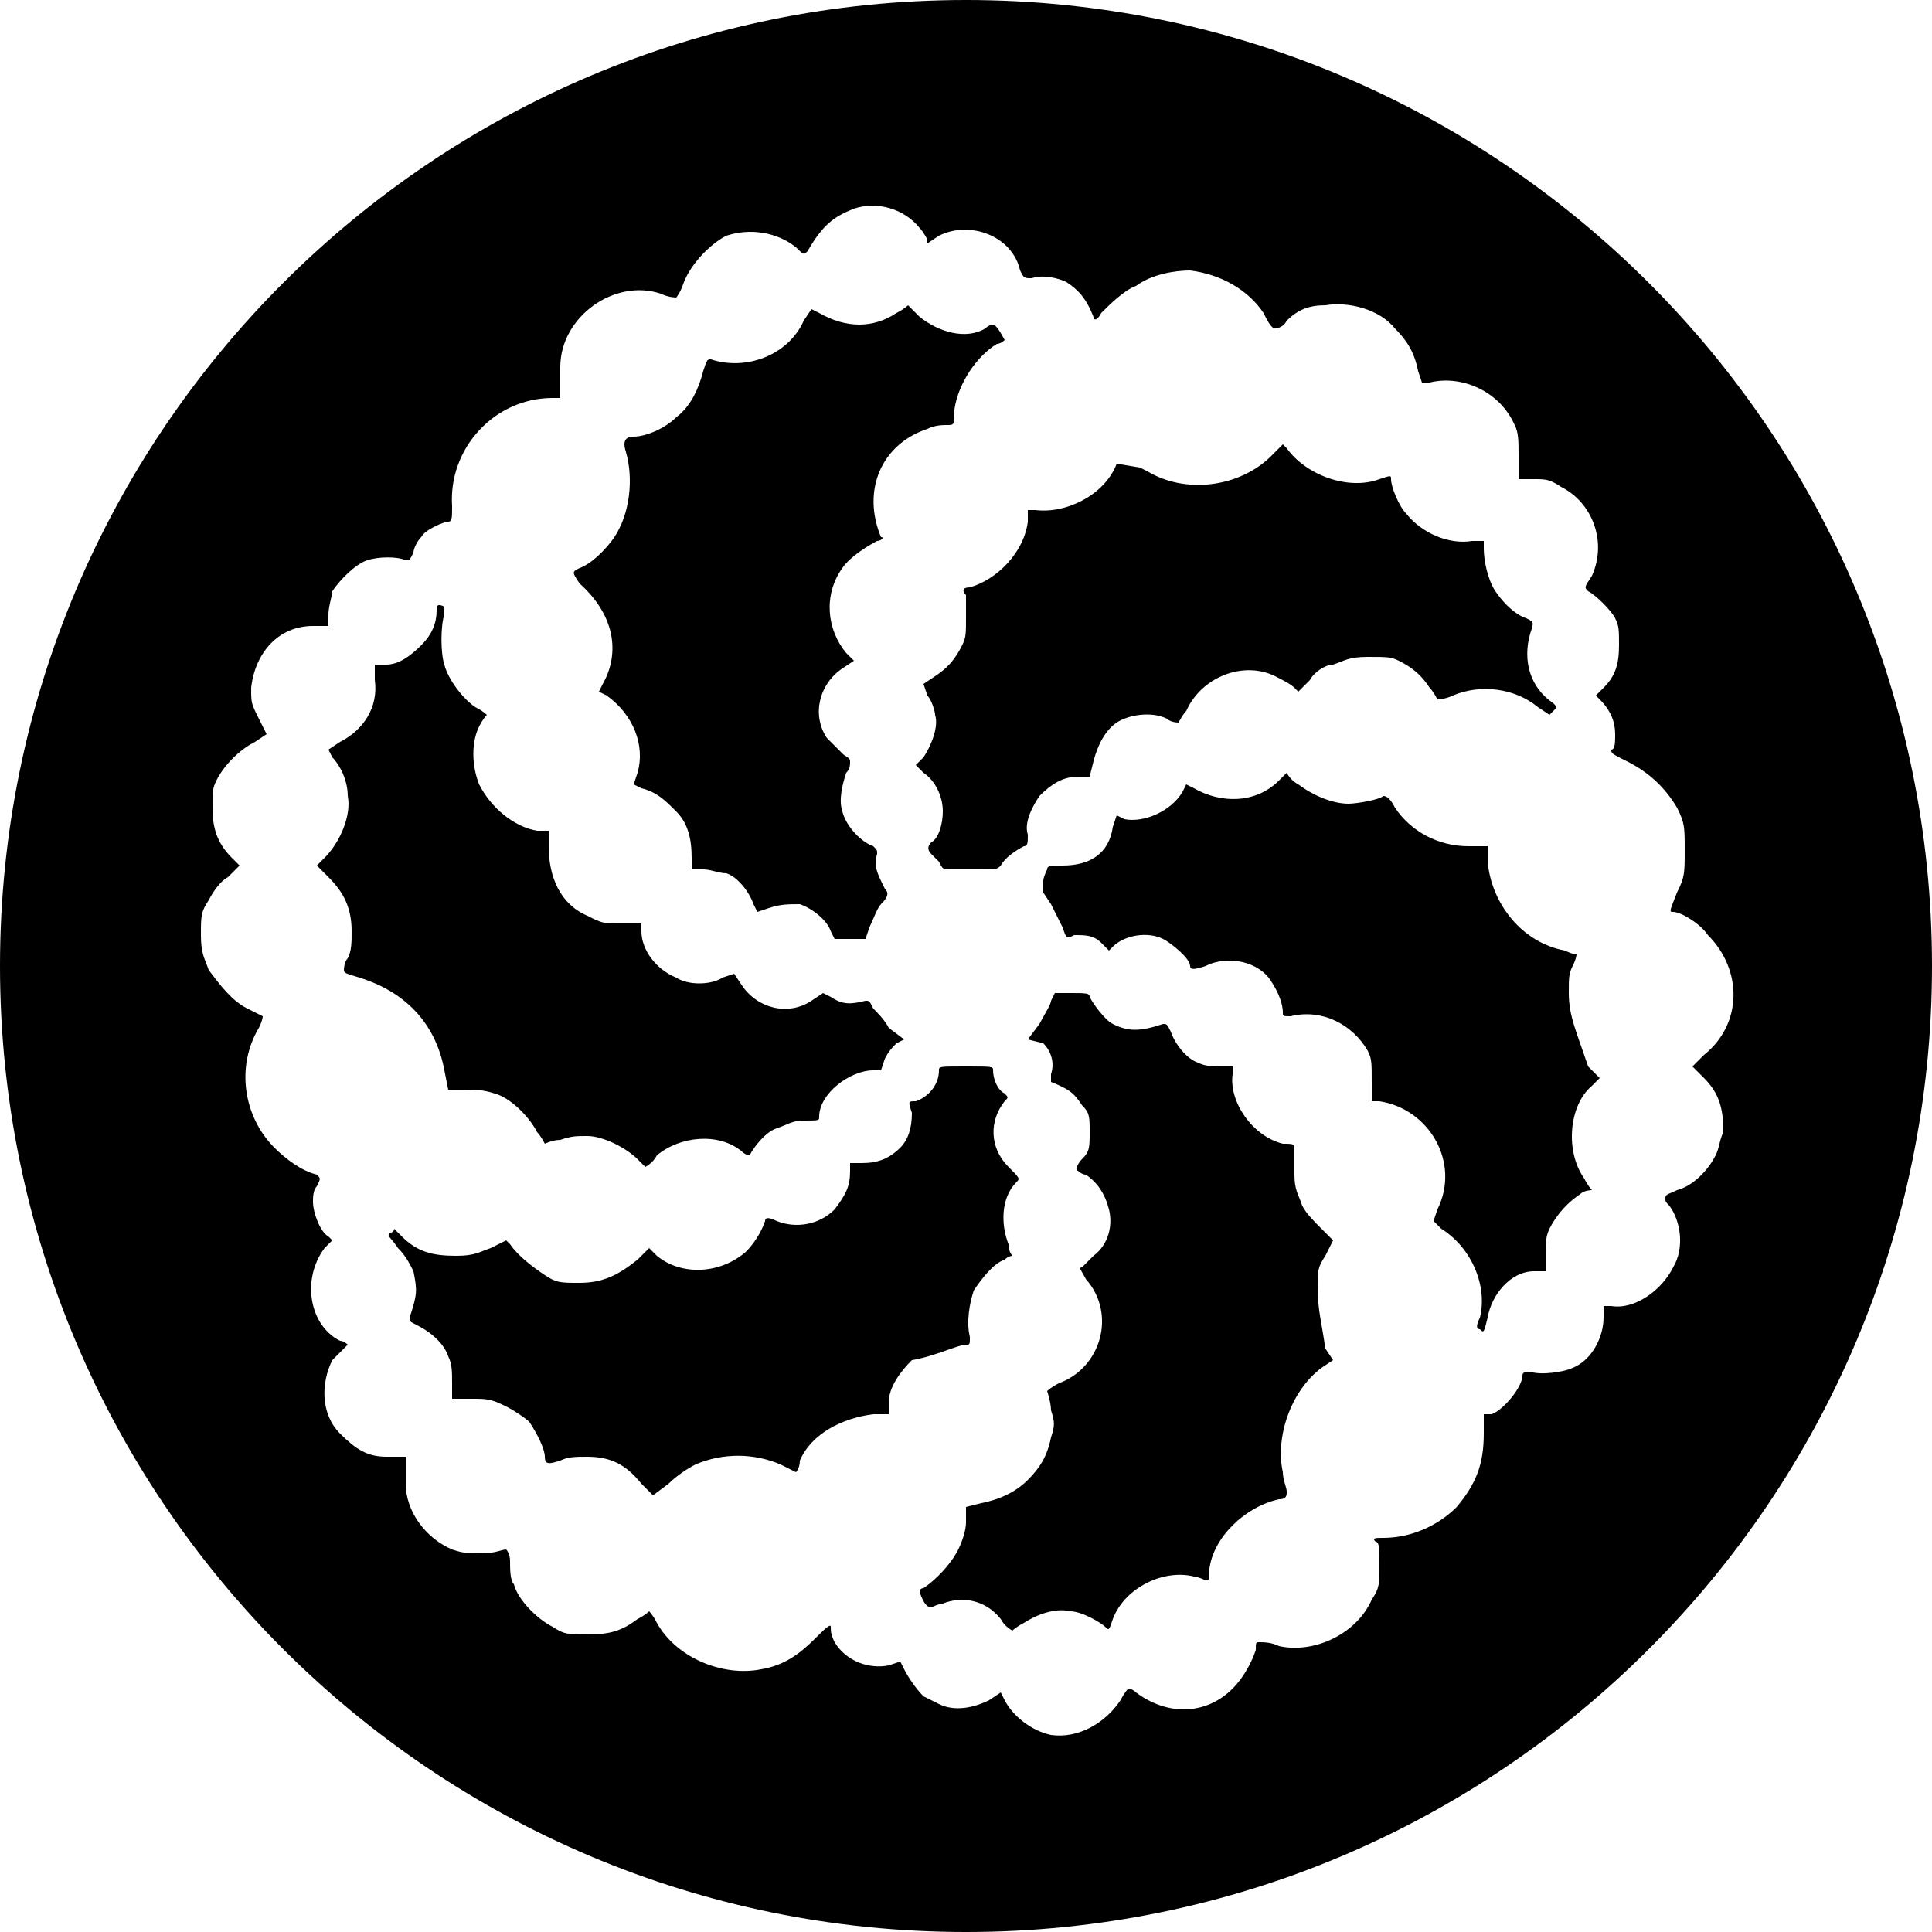
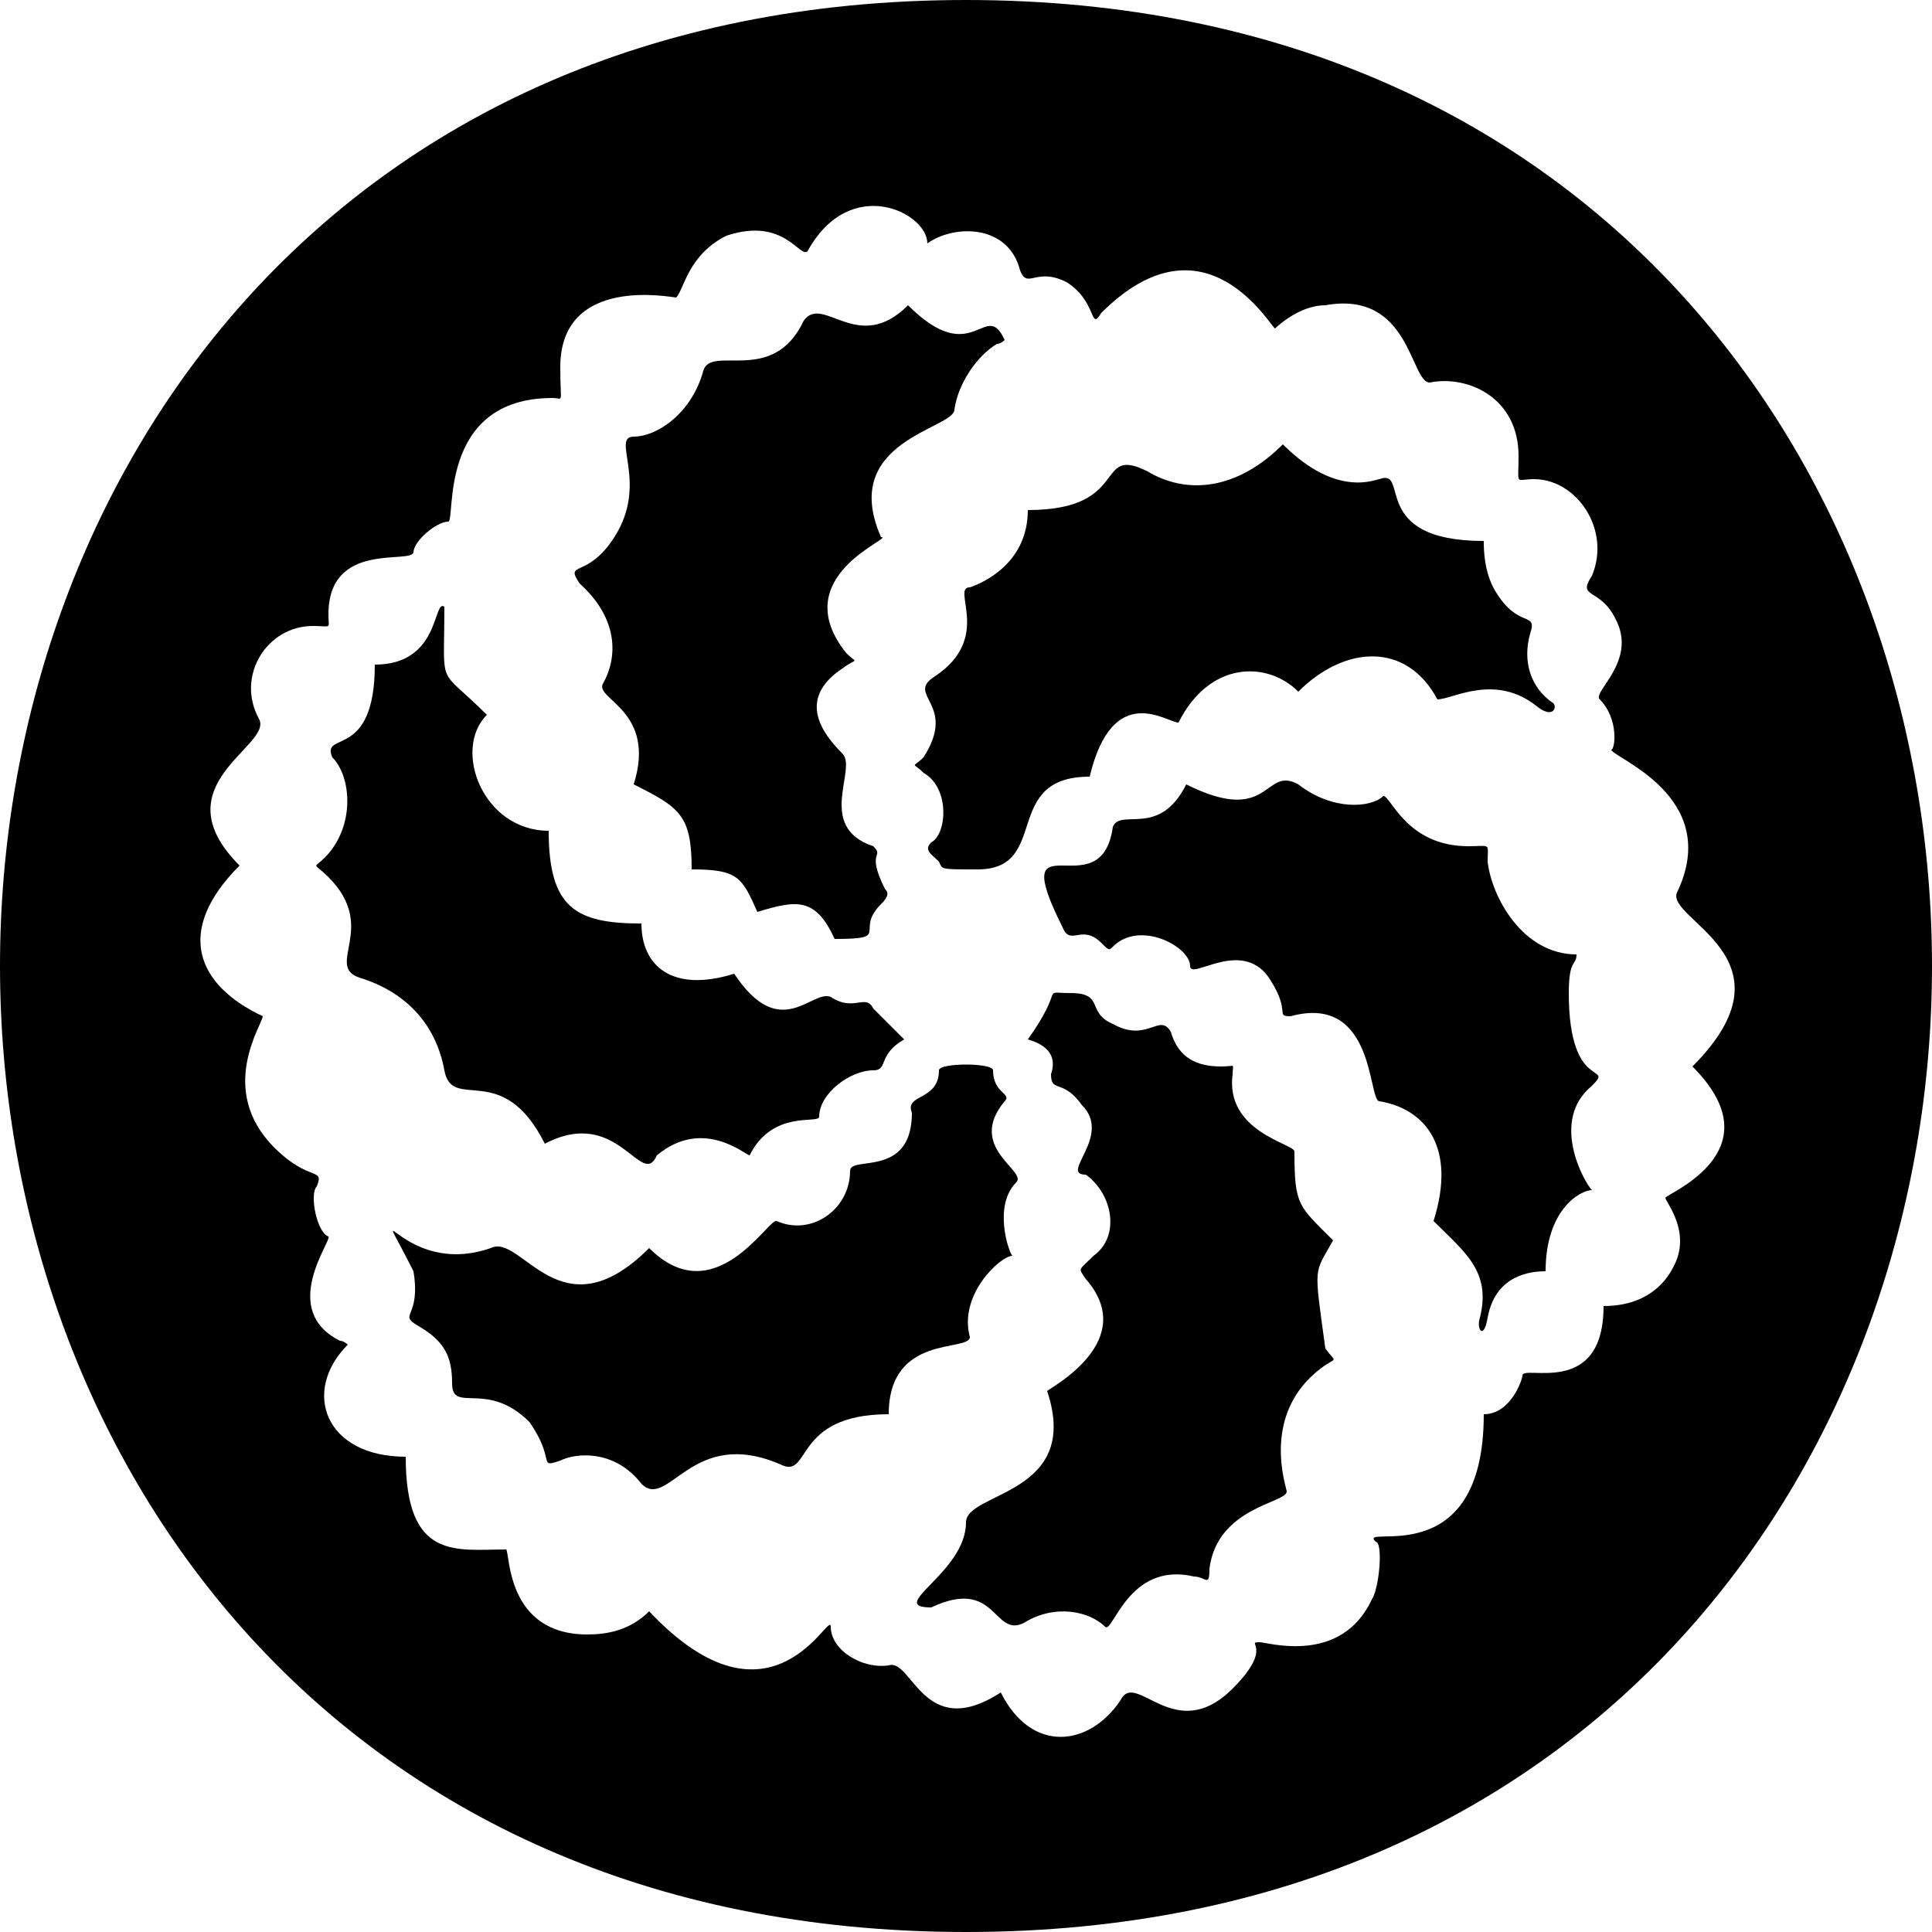
- <svg xmlns="http://www.w3.org/2000/svg" enable-background="new 0 0 50 50" version="1.1" viewBox="0 0 50 50" xml:space="preserve">
-   <path d="m25 34.8c0.1 0 0.1 0 0.1-0.2-0.1-0.4 0-0.9 0.1-1.2 0.2-0.3 0.5-0.7 0.8-0.8 0.1-0.1 0.2-0.1 0.2-0.1s-0.1-0.1-0.1-0.3c-0.2-0.5-0.2-1.2 0.2-1.6 0.1-0.1 0.1-0.1-0.2-0.4-0.5-0.5-0.5-1.2-0.1-1.7 0.1-0.1 0.1-0.1 0-0.2-0.2-0.1-0.3-0.4-0.3-0.6 0-0.1 0-0.1-0.7-0.1s-0.7 0-0.7 0.1c0 0.4-0.3 0.7-0.6 0.8-0.2 0-0.2 0-0.1 0.3 0 0.4-0.1 0.7-0.3 0.9-0.3 0.3-0.6 0.4-1 0.4h-0.3v0.2c0 0.4-0.1 0.6-0.4 1-0.4 0.4-1 0.5-1.5 0.3-0.2-0.1-0.3-0.1-0.3 0-0.1 0.3-0.3 0.6-0.5 0.8-0.7 0.6-1.7 0.6-2.3 0.1l-0.2-0.2-0.3 0.3c-0.5 0.4-0.9 0.6-1.5 0.6-0.5 0-0.6 0-0.9-0.2s-0.7-0.5-0.9-0.8l-0.1-0.1-0.4 0.2c-0.3 0.1-0.4 0.2-0.9 0.2-0.6 0-1-0.1-1.4-0.5l-0.2-0.2s0 0.1-0.1 0.1c-0.1 0.1 0 0.1 0.2 0.4 0.2 0.2 0.3 0.4 0.4 0.6 0.1 0.5 0.1 0.6-0.1 1.2 0 0.1 0 0.1 0.2 0.2 0.4 0.2 0.7 0.5 0.8 0.8 0.1 0.2 0.1 0.4 0.1 0.7v0.4h0.5c0.4 0 0.5 0 0.9 0.2 0.2 0.1 0.5 0.3 0.6 0.4 0.2 0.3 0.4 0.7 0.4 0.9s0.1 0.2 0.4 0.1c0.2-0.1 0.4-0.1 0.7-0.1 0.6 0 1 0.2 1.4 0.7l0.3 0.3 0.4-0.3c0.2-0.2 0.5-0.4 0.7-0.5 0.7-0.3 1.5-0.3 2.2 0l0.4 0.2s0.1-0.1 0.1-0.3c0.3-0.7 1.1-1.1 1.9-1.2h0.4v-0.3c0-0.4 0.3-0.8 0.6-1.1 0.6-0.1 1.2-0.4 1.4-0.4z" />
-   <path d="m11.5 27.7 0.1 0.5h0.4c0.3 0 0.5 0 0.8 0.1 0.4 0.1 0.9 0.6 1.1 1 0.1 0.1 0.2 0.3 0.2 0.3s0.2-0.1 0.4-0.1c0.3-0.1 0.4-0.1 0.7-0.1 0.4 0 1 0.3 1.3 0.6l0.2 0.2s0.2-0.1 0.3-0.3c0.6-0.5 1.6-0.6 2.2-0.1 0.1 0.1 0.2 0.1 0.2 0.1 0.1-0.2 0.4-0.6 0.7-0.7s0.4-0.2 0.7-0.2c0.4 0 0.4 0 0.4-0.1 0-0.6 0.8-1.2 1.4-1.2h0.2l0.1-0.3c0.1-0.2 0.2-0.3 0.3-0.4l0.2-0.1-0.4-0.3c-0.1-0.2-0.3-0.4-0.4-0.5-0.1-0.2-0.1-0.2-0.2-0.2-0.4 0.1-0.6 0.1-0.9-0.1l-0.2-0.1-0.3 0.2c-0.6 0.4-1.4 0.2-1.8-0.4l-0.2-0.3-0.3 0.1c-0.3 0.2-0.9 0.2-1.2 0-0.5-0.2-0.9-0.7-0.9-1.2v-0.2h-0.5c-0.5 0-0.5 0-0.9-0.2-0.7-0.3-1-1-1-1.8v-0.4h-0.3c-0.6-0.1-1.2-0.6-1.5-1.2-0.2-0.5-0.2-1.1 0-1.5 0.1-0.2 0.2-0.3 0.2-0.3s-0.1-0.1-0.3-0.2c-0.3-0.2-0.7-0.7-0.8-1.1-0.1-0.3-0.1-1 0-1.3v-0.2c-0.2-0.1-0.2 0-0.2 0.1 0 0.3-0.1 0.6-0.4 0.9s-0.6 0.5-0.9 0.5h-0.3v0.4c0.1 0.7-0.3 1.3-0.9 1.6l-0.3 0.2 0.1 0.2c0.2 0.2 0.4 0.6 0.4 1 0.1 0.5-0.2 1.2-0.6 1.6l-0.2 0.2 0.3 0.3c0.4 0.4 0.6 0.8 0.6 1.4 0 0.3 0 0.5-0.1 0.7-0.1 0.1-0.1 0.3-0.1 0.3 0 0.1 0.1 0.1 0.4 0.2 1.3 0.4 2 1.3 2.2 2.4z" />
-   <path d="m15.6 17.7-0.1 0.2 0.2 0.1c0.7 0.5 1 1.3 0.8 2l-0.1 0.3 0.2 0.1c0.4 0.1 0.6 0.3 0.9 0.6s0.4 0.7 0.4 1.2v0.3h0.3c0.2 0 0.4 0.1 0.6 0.1 0.3 0.1 0.6 0.5 0.7 0.8l0.1 0.2 0.3-0.1c0.3-0.1 0.5-0.1 0.8-0.1 0.3 0.1 0.7 0.4 0.8 0.7l0.1 0.2h0.8l0.1-0.3c0.1-0.2 0.2-0.5 0.3-0.6 0.2-0.2 0.2-0.3 0.1-0.4-0.2-0.4-0.3-0.6-0.2-0.9 0-0.1 0-0.1-0.1-0.2-0.3-0.1-0.7-0.5-0.8-0.9-0.1-0.3 0-0.7 0.1-1 0.1-0.1 0.1-0.2 0.1-0.3s-0.1-0.1-0.2-0.2l-0.4-0.4c-0.4-0.6-0.2-1.4 0.4-1.8l0.3-0.2-0.2-0.2c-0.5-0.6-0.6-1.5-0.1-2.2 0.2-0.3 0.7-0.6 0.9-0.7 0.1 0 0.2-0.1 0.1-0.1-0.5-1.2 0-2.4 1.2-2.8 0.2-0.1 0.4-0.1 0.5-0.1 0.2 0 0.2 0 0.2-0.4 0.1-0.7 0.6-1.4 1.1-1.7 0.1 0 0.2-0.1 0.2-0.1s-0.2-0.4-0.3-0.4c0 0-0.1 0-0.2 0.1-0.5 0.3-1.2 0.1-1.7-0.3l-0.3-0.3s-0.1 0.1-0.3 0.2c-0.6 0.4-1.3 0.4-2 0l-0.2-0.1-0.2 0.3c-0.4 0.9-1.5 1.3-2.4 1-0.1 0-0.1 0-0.2 0.3-0.1 0.4-0.3 0.9-0.7 1.2-0.3 0.3-0.8 0.5-1.1 0.5-0.2 0-0.3 0.1-0.2 0.4 0.2 0.7 0.1 1.6-0.3 2.2-0.2 0.3-0.6 0.7-0.9 0.8-0.2 0.1-0.2 0.1 0 0.4 1 0.9 1 1.9 0.6 2.6z" />
-   <path d="m25.1 15.2c-0.2 0-0.2 0.1-0.1 0.2v0.6c0 0.4 0 0.5-0.1 0.7-0.2 0.4-0.4 0.6-0.7 0.8l-0.3 0.2 0.1 0.3c0.1 0.1 0.2 0.4 0.2 0.5 0.1 0.3-0.1 0.8-0.3 1.1l-0.2 0.2 0.2 0.2c0.3 0.2 0.5 0.6 0.5 1 0 0.3-0.1 0.7-0.3 0.8-0.1 0.1-0.1 0.2 0 0.3l0.2 0.2c0.1 0.2 0.1 0.2 0.3 0.2h0.7c0.5 0 0.5 0 0.6-0.1 0.1-0.2 0.4-0.4 0.6-0.5 0.1 0 0.1-0.1 0.1-0.3-0.1-0.3 0.1-0.7 0.3-1 0.3-0.3 0.6-0.5 1-0.5h0.3l0.1-0.4c0.1-0.4 0.3-0.8 0.6-1s0.9-0.3 1.3-0.1c0.1 0.1 0.3 0.1 0.3 0.1s0.1-0.2 0.2-0.3c0.4-0.9 1.5-1.3 2.3-0.9 0.2 0.1 0.4 0.2 0.5 0.3l0.1 0.1 0.3-0.3c0.1-0.2 0.4-0.4 0.6-0.4 0.3-0.1 0.4-0.2 0.9-0.2s0.6 0 0.8 0.1c0.4 0.2 0.6 0.4 0.8 0.7 0.1 0.1 0.2 0.3 0.2 0.3s0.2 0 0.4-0.1c0.7-0.3 1.6-0.2 2.2 0.3l0.3 0.2 0.1-0.1c0.1-0.1 0.1-0.1 0-0.2-0.6-0.4-0.8-1.1-0.6-1.8 0.1-0.3 0.1-0.3-0.1-0.4-0.3-0.1-0.6-0.4-0.8-0.7s-0.3-0.8-0.3-1.1v-0.2h-0.3c-0.6 0.1-1.3-0.2-1.7-0.7-0.2-0.2-0.4-0.7-0.4-0.9 0-0.1 0-0.1-0.3 0-0.8 0.3-1.9-0.1-2.4-0.8l-0.1-0.1-0.3 0.3c-0.8 0.8-2.2 1-3.2 0.4l-0.2-0.1-0.6-0.1c-0.3 0.8-1.3 1.3-2.1 1.2h-0.2v0.3c-0.1 0.8-0.8 1.5-1.5 1.7z" />
-   <path d="m34.1 33.3c0-0.4 0-0.5 0.2-0.8l0.2-0.4-0.3-0.3c-0.2-0.2-0.4-0.4-0.5-0.6-0.1-0.3-0.2-0.4-0.2-0.8v-0.6c0-0.2 0-0.2-0.3-0.2-0.8-0.2-1.4-1.1-1.3-1.8v-0.2h-0.3c-0.2 0-0.4 0-0.6-0.1-0.3-0.1-0.6-0.5-0.7-0.8-0.1-0.2-0.1-0.2-0.2-0.2-0.6 0.2-0.9 0.2-1.3 0-0.2-0.1-0.5-0.5-0.6-0.7 0-0.1-0.1-0.1-0.5-0.1h-0.4l-0.1 0.2c0 0.1-0.2 0.4-0.3 0.6l-0.3 0.4 0.4 0.1c0.2 0.2 0.3 0.5 0.2 0.8v0.2c0.5 0.2 0.6 0.3 0.8 0.6 0.2 0.2 0.2 0.3 0.2 0.7s0 0.5-0.2 0.7c-0.1 0.1-0.2 0.3-0.1 0.3 0 0 0.1 0.1 0.2 0.1 0.3 0.2 0.5 0.5 0.6 0.9s0 0.9-0.4 1.2l-0.3 0.3c-0.1 0 0 0.1 0.1 0.3 0.8 0.9 0.4 2.3-0.7 2.7-0.2 0.1-0.3 0.2-0.3 0.2s0.1 0.3 0.1 0.5c0.1 0.3 0.1 0.4 0 0.7-0.1 0.5-0.3 0.8-0.6 1.1s-0.7 0.5-1.2 0.6l-0.4 0.1v0.4c0 0.2-0.1 0.5-0.2 0.7-0.2 0.4-0.6 0.8-0.9 1-0.1 0-0.1 0.1-0.1 0.1 0.1 0.3 0.2 0.4 0.3 0.4 0 0 0.2-0.1 0.3-0.1 0.5-0.2 1.1-0.1 1.5 0.4 0.1 0.2 0.3 0.3 0.3 0.3s0.1-0.1 0.3-0.2c0.3-0.2 0.8-0.4 1.2-0.3 0.3 0 0.8 0.3 0.9 0.4s0.1 0.1 0.2-0.2c0.3-0.8 1.3-1.3 2.1-1.1 0.1 0 0.3 0.1 0.3 0.1 0.1 0 0.1 0 0.1-0.3 0.1-0.8 0.9-1.6 1.8-1.8 0.2 0 0.2-0.1 0.2-0.2s-0.1-0.3-0.1-0.5c-0.2-0.9 0.2-2.1 1-2.7l0.3-0.2-0.2-0.3c-0.1-0.7-0.2-1-0.2-1.6z" />
-   <path d="m25 0c-13.8 0-25 11.2-25 25s11.2 25 25 25 25-11.2 25-25-11.2-25-25-25zm19.4 29.9c-0.2 0.4-0.6 0.8-1 0.9-0.2 0.1-0.3 0.1-0.3 0.2s0 0.1 0.1 0.2c0.3 0.4 0.4 1.1 0.1 1.6-0.3 0.6-1 1.1-1.6 1h-0.2v0.3c0 0.5-0.3 1.1-0.8 1.3-0.2 0.1-0.8 0.2-1.1 0.1-0.1 0-0.2 0-0.2 0.1 0 0.3-0.5 0.9-0.8 1h-0.2v0.5c0 0.8-0.2 1.3-0.7 1.9-0.5 0.5-1.2 0.8-1.9 0.8-0.2 0-0.3 0-0.2 0.1 0.1 0 0.1 0.2 0.1 0.6 0 0.5 0 0.6-0.2 0.9-0.4 0.9-1.5 1.4-2.4 1.2-0.2-0.1-0.4-0.1-0.5-0.1s-0.1 0-0.1 0.2c-0.1 0.3-0.3 0.7-0.6 1-0.7 0.7-1.7 0.7-2.5 0.1-0.1-0.1-0.2-0.1-0.2-0.1s-0.1 0.1-0.2 0.3c-0.4 0.6-1.1 1-1.8 0.9-0.5-0.1-1-0.5-1.2-0.9l-0.1-0.2-0.3 0.2c-0.4 0.2-0.9 0.3-1.3 0.1l-0.4-0.2c-0.2-0.2-0.4-0.5-0.5-0.7l-0.1-0.2-0.3 0.1c-0.5 0.1-1.1-0.1-1.4-0.6-0.1-0.2-0.1-0.3-0.1-0.4s-0.2 0.1-0.4 0.3c-0.4 0.4-0.8 0.7-1.4 0.8-1 0.2-2.2-0.3-2.7-1.2-0.1-0.2-0.2-0.3-0.2-0.3s-0.1 0.1-0.3 0.2c-0.4 0.3-0.7 0.4-1.3 0.4-0.5 0-0.6 0-0.9-0.2-0.4-0.2-0.9-0.7-1-1.1-0.1-0.1-0.1-0.4-0.1-0.6s-0.1-0.3-0.1-0.3c-0.1 0-0.3 0.1-0.6 0.1-0.4 0-0.5 0-0.8-0.1-0.7-0.3-1.2-1-1.2-1.7v-0.5-0.2h-0.5c-0.5 0-0.8-0.2-1.2-0.6-0.5-0.5-0.5-1.3-0.2-1.9l0.4-0.4s-0.1-0.1-0.2-0.1c-0.8-0.4-1-1.6-0.4-2.4l0.2-0.2-0.1-0.1c-0.2-0.1-0.4-0.6-0.4-0.9 0-0.1 0-0.3 0.1-0.4 0.1-0.2 0.1-0.2 0-0.3-0.4-0.1-0.8-0.4-1.1-0.7-0.8-0.8-1-2.1-0.4-3.1 0.1-0.2 0.1-0.3 0.1-0.3l-0.4-0.2c-0.4-0.2-0.7-0.6-1-1-0.1-0.3-0.2-0.4-0.2-0.9s0-0.6 0.2-0.9c0.1-0.2 0.3-0.5 0.5-0.6l0.3-0.3-0.2-0.2c-0.4-0.4-0.5-0.8-0.5-1.3 0-0.4 0-0.5 0.1-0.7 0.2-0.4 0.6-0.8 1-1l0.3-0.2-0.2-0.4c-0.2-0.4-0.2-0.4-0.2-0.8 0.1-0.9 0.7-1.6 1.6-1.6h0.4v-0.3c0-0.2 0.1-0.5 0.1-0.6 0.2-0.3 0.6-0.7 0.9-0.8s0.8-0.1 1 0c0.1 0 0.1 0 0.2-0.2 0-0.1 0.1-0.3 0.2-0.4 0.1-0.2 0.6-0.4 0.7-0.4s0.1-0.1 0.1-0.4c-0.1-1.5 1.1-2.8 2.6-2.8h0.2v-0.2-0.6c0-1.3 1.4-2.3 2.6-1.9 0.2 0.1 0.4 0.1 0.4 0.1s0.1-0.1 0.2-0.4c0.2-0.5 0.7-1 1.1-1.2 0.6-0.2 1.3-0.1 1.8 0.3 0.2 0.2 0.2 0.2 0.3 0.1 0.4-0.7 0.7-0.9 1.2-1.1 0.6-0.2 1.3 0 1.7 0.5 0.1 0.1 0.2 0.3 0.2 0.3v0.1l0.3-0.2c0.8-0.4 1.9 0 2.1 0.9 0.1 0.2 0.1 0.2 0.3 0.2 0.3-0.1 0.7 0 0.9 0.1 0.3 0.2 0.5 0.4 0.7 0.9 0 0.1 0.1 0.1 0.2-0.1 0.2-0.2 0.6-0.6 0.9-0.7 0.4-0.3 1-0.4 1.4-0.4 0.8 0.1 1.5 0.5 1.9 1.1 0.1 0.2 0.2 0.4 0.3 0.4 0 0 0.2 0 0.3-0.2 0.3-0.3 0.6-0.4 1-0.4 0.6-0.1 1.4 0.1 1.8 0.6 0.3 0.3 0.5 0.6 0.6 1.1l0.1 0.3h0.2c0.8-0.2 1.8 0.2 2.2 1.1 0.1 0.2 0.1 0.4 0.1 0.8v0.6h0.4c0.3 0 0.4 0 0.7 0.2 0.8 0.4 1.2 1.4 0.8 2.3-0.2 0.3-0.2 0.3-0.1 0.4 0.2 0.1 0.6 0.5 0.7 0.7s0.1 0.3 0.1 0.7c0 0.5-0.1 0.8-0.4 1.1l-0.2 0.2 0.1 0.1c0.3 0.3 0.4 0.6 0.4 0.9 0 0.2 0 0.4-0.1 0.4 0 0.1 0 0.1 0.4 0.3 0.6 0.3 1 0.7 1.3 1.2 0.2 0.4 0.2 0.5 0.2 1.1s0 0.7-0.2 1.1c-0.2 0.5-0.2 0.5-0.1 0.5 0.2 0 0.7 0.3 0.9 0.6 0.9 0.9 0.9 2.3-0.1 3.1l-0.3 0.3 0.3 0.3c0.4 0.4 0.5 0.8 0.5 1.4-0.1 0.2-0.1 0.4-0.2 0.6z" />
-   <path d="m40.6 25.7c0-0.4 0-0.5 0.1-0.7s0.1-0.3 0.1-0.3-0.1 0-0.3-0.1c-1.1-0.2-1.9-1.2-2-2.3v-0.4h-0.5c-0.8 0-1.5-0.4-1.9-1-0.1-0.2-0.2-0.3-0.3-0.3-0.1 0.1-0.7 0.2-0.9 0.2-0.4 0-0.9-0.2-1.3-0.5-0.2-0.1-0.3-0.3-0.3-0.3l-0.2 0.2c-0.6 0.6-1.5 0.6-2.2 0.2l-0.2-0.1-0.1 0.2c-0.3 0.5-1 0.8-1.5 0.7l-0.2-0.1-0.1 0.3c-0.1 0.7-0.6 1-1.3 1-0.3 0-0.4 0-0.4 0.1 0 0-0.1 0.2-0.1 0.3v0.3l0.2 0.3 0.3 0.6c0.1 0.3 0.1 0.3 0.3 0.2 0.3 0 0.5 0 0.7 0.2l0.2 0.2 0.1-0.1c0.3-0.3 0.9-0.4 1.3-0.2 0.2 0.1 0.7 0.5 0.7 0.7 0 0.1 0.1 0.1 0.4 0 0.6-0.3 1.4-0.1 1.7 0.4 0.2 0.3 0.3 0.6 0.3 0.8 0 0.1 0 0.1 0.2 0.1 0.8-0.2 1.6 0.2 2 0.9 0.1 0.2 0.1 0.3 0.1 0.8v0.5h0.2c1.3 0.2 2.1 1.6 1.5 2.8l-0.1 0.3 0.2 0.2c0.8 0.5 1.2 1.5 1 2.3-0.1 0.2-0.1 0.3 0 0.3 0.1 0.1 0.1 0.1 0.2-0.3 0.1-0.6 0.6-1.2 1.2-1.2h0.3v-0.4c0-0.3 0-0.5 0.1-0.7 0.2-0.4 0.5-0.7 0.8-0.9 0.1-0.1 0.3-0.1 0.3-0.1s-0.1-0.1-0.2-0.3c-0.5-0.7-0.4-1.9 0.2-2.4l0.2-0.2-0.3-0.3c-0.3-0.9-0.5-1.3-0.5-1.9z" />
+ <svg xmlns="http://www.w3.org/2000/svg" viewBox="0 0 50 50" style="enable-background:new 0 0 50 50" xml:space="preserve">
+   <path d="M25.1 34.6c-.3-1.1.8-2.1 1.1-2.1-.1-.1-.5-1.3.1-1.9.3-.3-1.3-.9-.3-2.1.2-.2-.3-.2-.3-.8 0-.2-1.4-.2-1.4 0 0 .8-.9.6-.7 1.1 0 1.7-1.6 1.1-1.6 1.5 0 1-1 1.7-1.9 1.3-.2-.1-1.6 2.4-3.3.7-2.3 2.3-3.3-.4-4.1 0-2.3.8-3.2-1.8-2 .6.2 1.2-.4 1.1.1 1.4.7.4.9.8.9 1.5 0 .8.9-.1 2 1 .7 1 .2 1.2.8 1 .4-.2 1.4-.3 2.1.6.7.7 1.3-1.5 3.6-.5.8.4.3-1.3 2.8-1.3 0-2.1 2.1-1.6 2.1-2z" />
+   <path d="M11.5 27.7c.2 1.1 1.5-.3 2.6 1.9 1.9-1 2.5 1.2 2.9.3 1.2-1 2.3 0 2.4 0 .6-1.2 1.8-.8 1.8-1 0-.6.8-1.2 1.4-1.2.4 0 .1-.4.8-.8l-.8-.8c-.2-.4-.5.1-1.1-.3-.5-.2-1.3 1.2-2.5-.6-1.6.5-2.4-.2-2.4-1.3-1.7 0-2.4-.4-2.4-2.4-1.7 0-2.5-2.1-1.6-3-1.3-1.3-1.1-.6-1.1-2.8-.3-.2-.1 1.5-1.8 1.5 0 2.5-1.4 1.7-1.1 2.4.5.5.6 1.8-.2 2.6-.3.3-.3.1.1.5 1.3 1.3-.1 2.3.8 2.6 1.3.4 2 1.3 2.2 2.4z" />
+   <path d="M15.6 17.7c-.2.4 1.4.7.8 2.6 1.2.6 1.5.8 1.5 2.2 1.2 0 1.3.2 1.7 1.1 1-.3 1.5-.4 2 .7 1.5 0 .5-.2 1.2-.9.2-.2.2-.3.1-.4-.5-1 0-.8-.3-1.1-1.5-.5-.4-2-.8-2.4-.5-.5-1.2-1.4 0-2.2.4-.3.4-.1.1-.4-1.6-2 1.3-3 .9-3-1.1-2.5 1.9-2.8 1.9-3.3.1-.7.6-1.4 1.1-1.7.1 0 .2-.1.2-.1-.5-1.1-.8.8-2.5-.9-1.3 1.3-2.2-.3-2.7.4-.8 1.7-2.4.6-2.6 1.3-.3 1.1-1.2 1.7-1.8 1.7-.6 0 .4 1.2-.5 2.6-.7 1.1-1.3.6-.9 1.2 1 .9 1 1.9.6 2.6z" />
+   <path d="M25.1 15.2c-.5 0 .6 1.3-.9 2.3-.8.5.6.7-.3 2.1-.3.3-.3.1 0 .4.7.4.6 1.6.2 1.8-.2.2 0 .3.2.5.1.2 0 .2 1 .2 1.9 0 .6-2.4 2.9-2.4.6-2.5 2-1.4 2.3-1.4.8-1.6 2.3-1.6 3.1-.8 1.2-1.2 2.8-1.3 3.6.2.4 0 1.5-.7 2.6.2.4.3.5 0 .4-.1-.6-.4-.8-1.1-.6-1.8.2-.6-.3-.1-.9-1.1-.3-.5-.3-1.1-.3-1.3-3 0-1.9-1.9-2.7-1.6-.1 0-1.1.5-2.5-.9-1.2 1.2-2.5 1.3-3.5.7-1.4-.7-.4 1-3.1 1 0 1.4-1.2 1.9-1.5 2zM34.5 32.1c-.9-.9-1-.9-1-2.3 0-.2-1.8-.5-1.6-2 0-.3.1-.2-.3-.2-.6 0-1.1-.2-1.3-.9-.3-.5-.6.3-1.5-.2-.7-.3-.2-.8-1.1-.8-.8 0-.1-.2-1.1 1.2.7.2.7.6.6.9 0 .5.3.1.8.8.8.8-.6 1.8.1 1.8.7.5.9 1.6.2 2.1-.4.4-.4.3-.2.6 1.4 1.6-.9 2.8-1 2.9.9 2.7-2.1 2.6-2.1 3.4 0 1.3-2.1 2.2-.9 2.2 1.7-.8 1.6.8 2.4.4.8-.5 1.7-.3 2.1.1.2.2.6-1.7 2.3-1.3.3 0 .4.3.4-.2.2-1.6 2-1.7 2-2 0-.1-.7-2 .9-3.2.4-.3.4-.1.1-.5-.3-2.2-.3-1.9.2-2.8z" />
+   <path d="M25 0C8.5 0 0 12.5 0 25s8.5 25 25 25 25-12.5 25-25S41.5 0 25 0zm18.1 31c0 .1.7.9.2 1.8-.2.4-.7 1-1.8 1 0 2.4-2.1 1.5-2.1 1.8 0 .1-.3 1-1 1 0 4.2-3.3 2.8-2.8 3.3.2 0 .1 1.2-.1 1.5-.8 1.7-2.7 1.1-2.9 1.1-.4 0 .4.1-.7 1.2-1.5 1.5-2.5-.5-2.9.3-.8 1.2-2.3 1.4-3.1-.2-2 1.3-2.3-.9-2.9-.7-.7.1-1.5-.4-1.5-1 0-.5-1.5 3-4.7-.4-.5.5-1.1.6-1.6.6-2.1 0-2-2.1-2.1-2.2-1.3 0-2.6.3-2.6-2.4-2.1 0-2.7-1.7-1.5-2.9 0 0-.1-.1-.2-.1-1.6-.8-.2-2.6-.3-2.7-.3-.1-.5-1.1-.3-1.3.2-.5-.2-.1-1.1-1-1.5-1.5-.3-3.2-.3-3.4-1.7-.8-2.3-2.2-.6-3.9-2.1-2.1.9-3.1.5-3.8-.6-1.1.2-2.4 1.4-2.4.5 0 .4.1.4-.3 0-1.9 2.1-1.3 2.2-1.6 0-.3.6-.8.9-.8.2 0-.3-3.2 2.7-3.2.3 0 .2.2.2-.8 0-2.4 2.9-1.8 3-1.8.2-.2.3-1.1 1.3-1.6 1.5-.5 1.9.6 2.1.4 1.1-2 3.1-1 3.1-.2.7-.5 2.1-.5 2.4.7.2.5.4-.1 1.2.3.8.5.6 1.3.9.8 2.7-2.7 4.4.4 4.5.4 0 0 .6-.6 1.3-.6 2.2-.4 2.2 2 2.7 2 1-.2 2.3.4 2.3 1.9 0 .8-.1.6.4.6 1.1 0 2 1.3 1.5 2.5-.4.6.2.3.6 1.1.6 1.1-.6 1.9-.4 2.1.5.5.4 1.3.3 1.3 0 .2 2.9 1.2 1.7 3.7-.3.7 3.2 1.7.4 4.5 2.2 2.2-.7 3.3-.7 3.4z" />
+   <path d="M40.6 25.7c0-.9.2-.7.2-1-1.4 0-2.2-1.5-2.3-2.4 0-.5.1-.4-.5-.4-1.6 0-2-1.3-2.2-1.3-.3.3-1.3.4-2.2-.3-.9-.5-.7 1.1-2.9 0-.7 1.4-1.7.6-1.9 1.1-.3 2.2-2.8-.4-1.3 2.6.2.5.5-.1 1 .4.2.2.2.2.3.1.7-.7 2 0 2 .5 0 .4 1.4-.8 2.1.4.5.8.1.9.5.9 2.2-.6 2 2.2 2.3 2.2 1.2.2 2 1.2 1.4 3.1.8.8 1.5 1.3 1.2 2.5-.1.3.1.6.2 0 .2-1.1 1.1-1.2 1.5-1.2 0-1.6.9-2.1 1.2-2.1-.2-.2-1.1-1.8 0-2.7.6-.6-.6.2-.6-2.4z" />
</svg>
